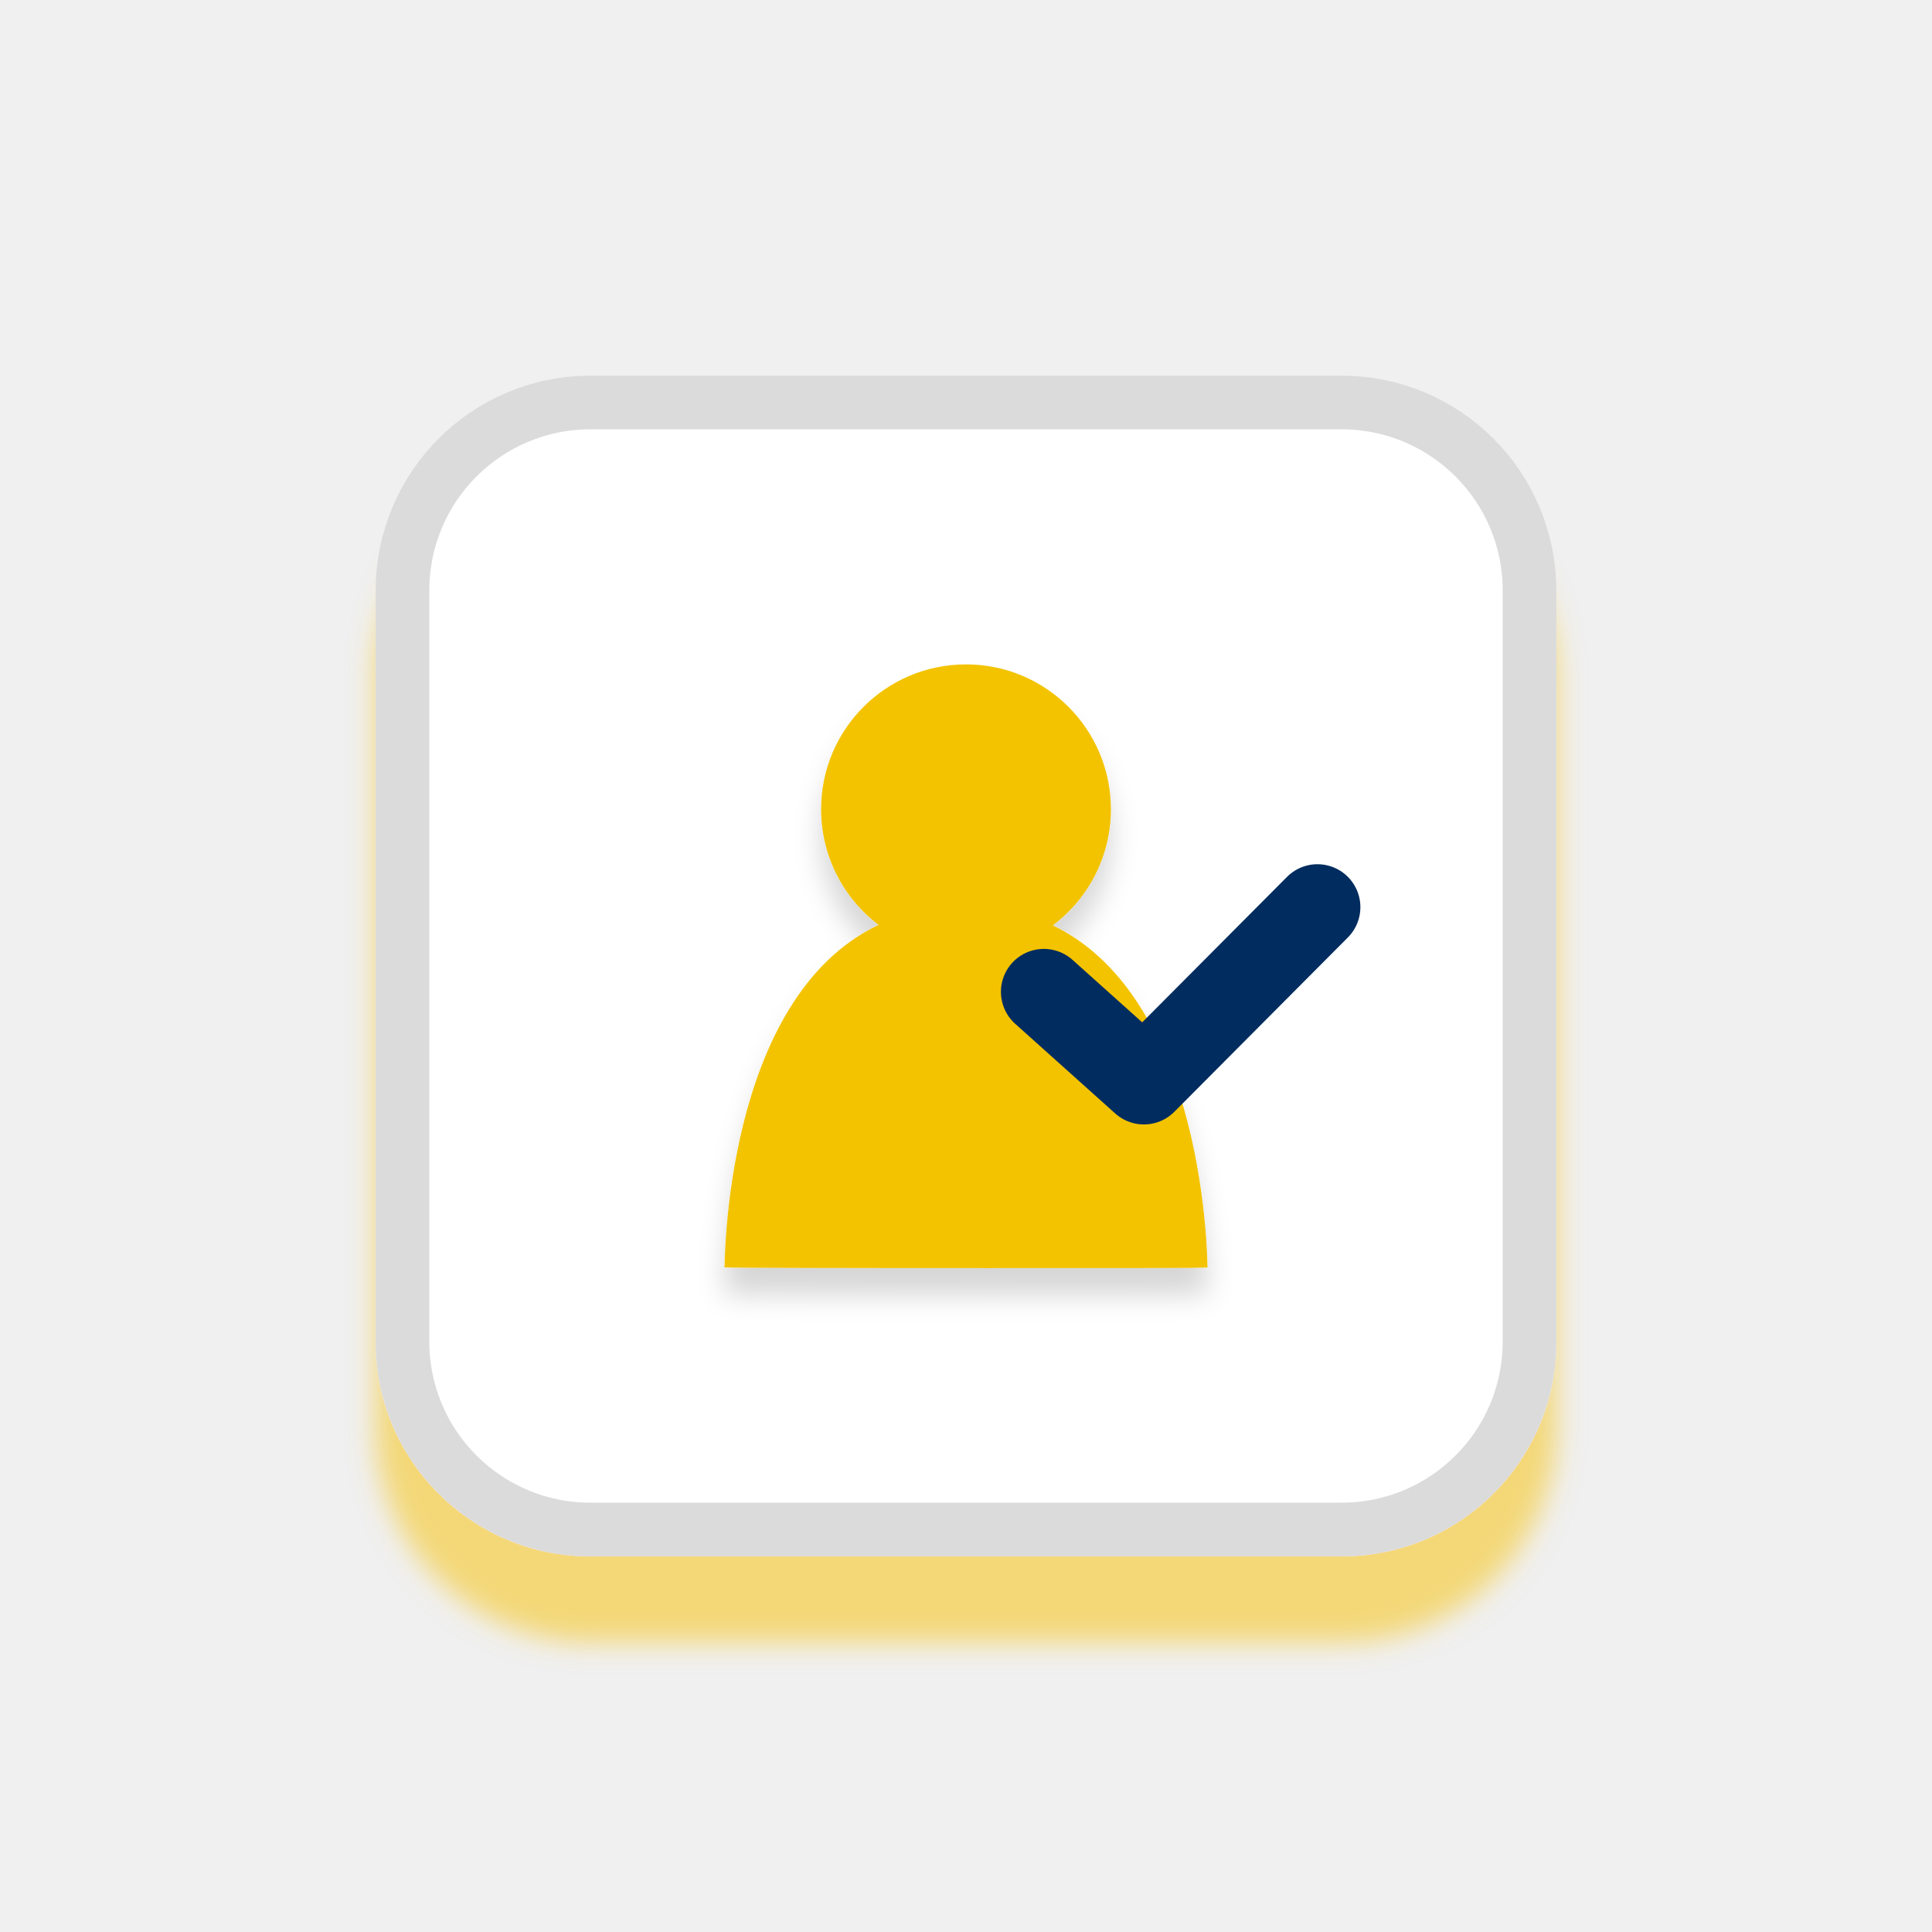
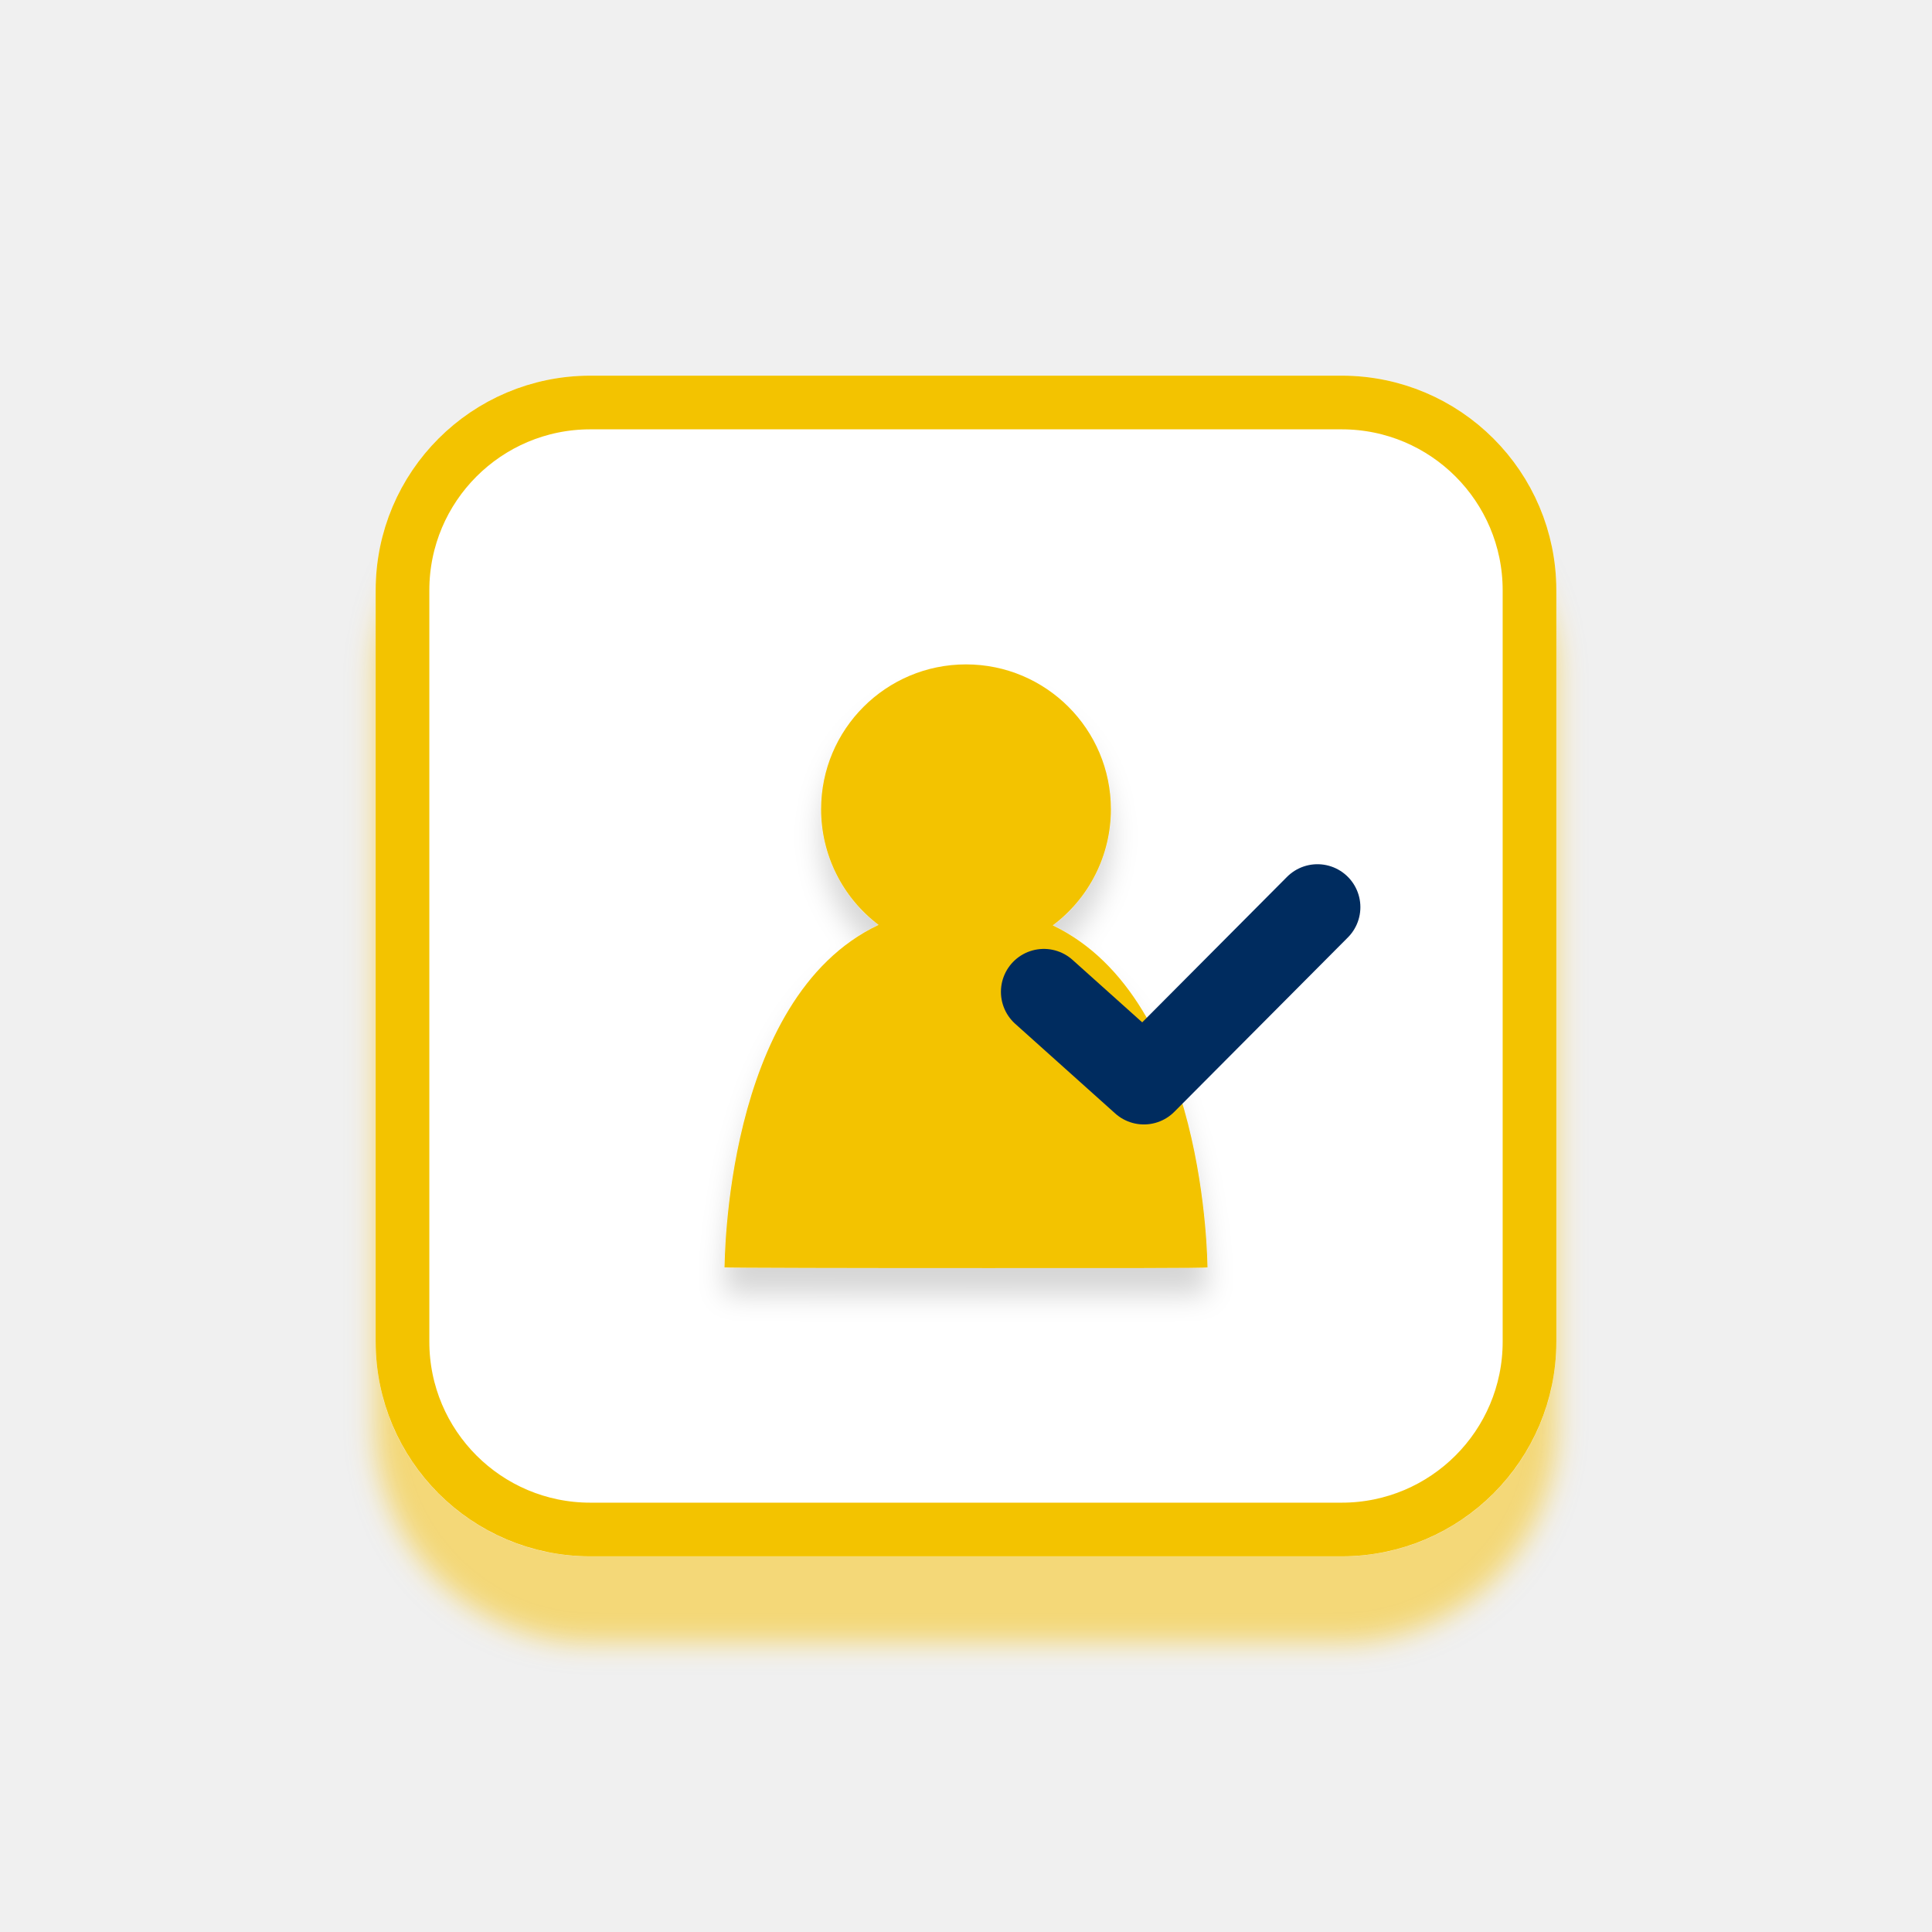
- <svg xmlns="http://www.w3.org/2000/svg" id="Btn_Memo" width="36" height="36" viewBox="0 0 36 36">
+ <svg xmlns="http://www.w3.org/2000/svg" id="Btn_담당자" width="36" height="36" viewBox="0 0 36 36">
  <defs>
    <style>
      .cls-1, .cls-2 {
        fill: #fff;
      }

      .cls-1 {
        opacity: 0;
      }

      .cls-2 {
-         stroke: rgba(185,185,185,0.5);
+         stroke: #f3c300;
      }

      .cls-3 {
        fill: #f3c300;
      }

      .cls-4, .cls-6 {
        fill: none;
      }

      .cls-4 {
        stroke: #002c5f;
        stroke-linecap: round;
        stroke-linejoin: round;
        stroke-width: 1.6px;
      }

      .cls-5 {
        stroke: none;
      }

      .cls-7 {
        filter: url(#합치기_7);
      }

      .cls-8 {
        filter: url(#사각형_150669);
      }
    </style>
    <filter id="사각형_150669" x="6.25" y="7" width="23.5" height="24.35" filterUnits="userSpaceOnUse">
      <feOffset dy="1.6" input="SourceAlpha" />
      <feGaussianBlur stdDeviation="0.25" result="blur" />
      <feFlood flood-color="#f7bf05" flood-opacity="0.502" />
      <feComposite operator="in" in2="blur" />
      <feComposite in="SourceGraphic" />
    </filter>
    <filter id="합치기_7" x="12.75" y="12.125" width="10.5" height="12.75" filterUnits="userSpaceOnUse">
      <feOffset dy="0.5" input="SourceAlpha" />
      <feGaussianBlur stdDeviation="0.25" result="blur-2" />
      <feFlood flood-opacity="0.161" />
      <feComposite operator="in" in2="blur-2" />
      <feComposite in="SourceGraphic" />
    </filter>
  </defs>
  <rect id="Area_Btn" class="cls-1" width="36" height="36" />
  <g class="cls-8" transform="matrix(1, 0, 0, 1, 0, 0)">
    <g id="사각형_150669-2" data-name="사각형 150669" class="cls-2" transform="translate(7 7)">
      <rect class="cls-5" width="22" height="22" rx="4" />
      <rect class="cls-6" x="0.5" y="0.5" width="21" height="21" rx="3.5" />
    </g>
  </g>
  <g class="cls-7" transform="matrix(1, 0, 0, 1, 0, 0)">
    <path id="합치기_7-2" data-name="합치기 7" class="cls-3" d="M-520-215.764c.009-.013-.023-5.012,2.872-6.382A2.7,2.7,0,0,1-518.2-224.3a2.7,2.7,0,0,1,2.7-2.7,2.7,2.7,0,0,1,2.7,2.7,2.7,2.7,0,0,1-1.084,2.163c2.882,1.382,2.879,6.355,2.884,6.372s-1.986.014-4.094.014C-517.474-215.75-520.005-215.756-520-215.764Z" transform="translate(533.5 239.38)" />
  </g>
  <path id="패스_203165" data-name="패스 203165" class="cls-4" d="M-8106.475-14356.586l1.864,1.671,3.234-3.249" transform="translate(8125.926 14375.067)" />
</svg>
